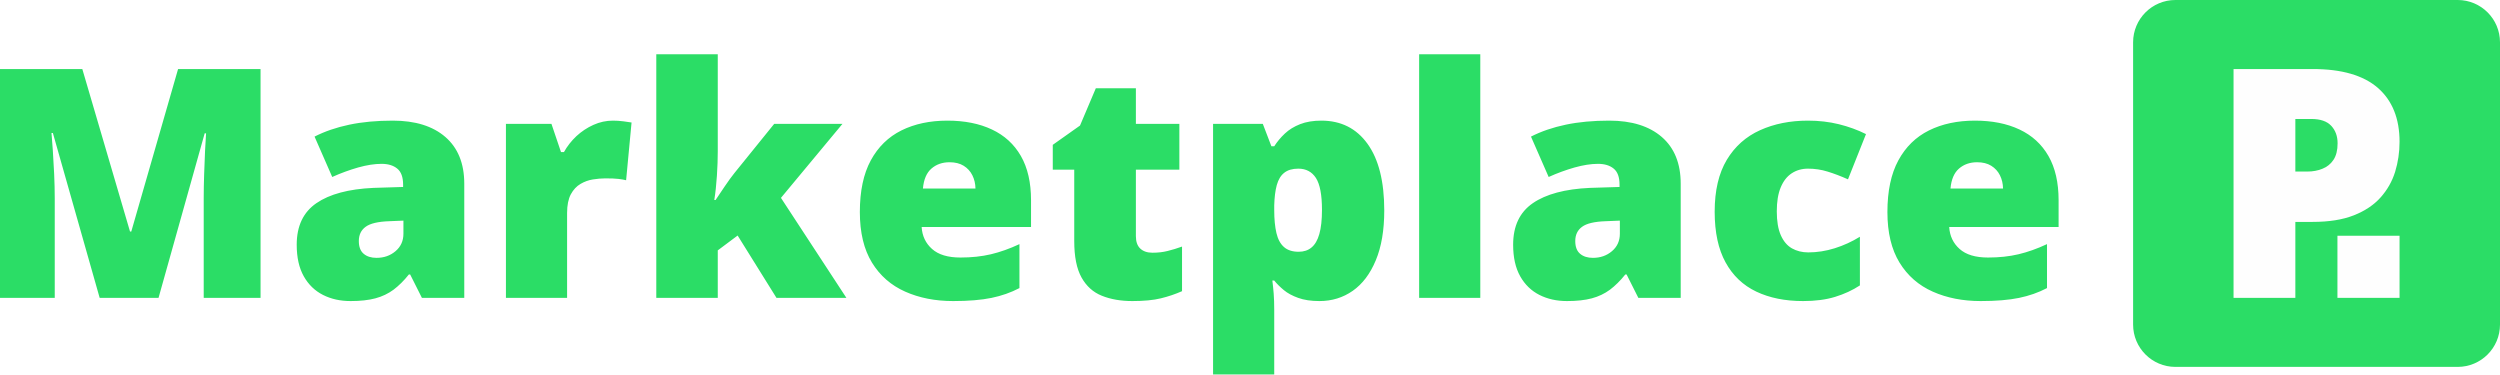
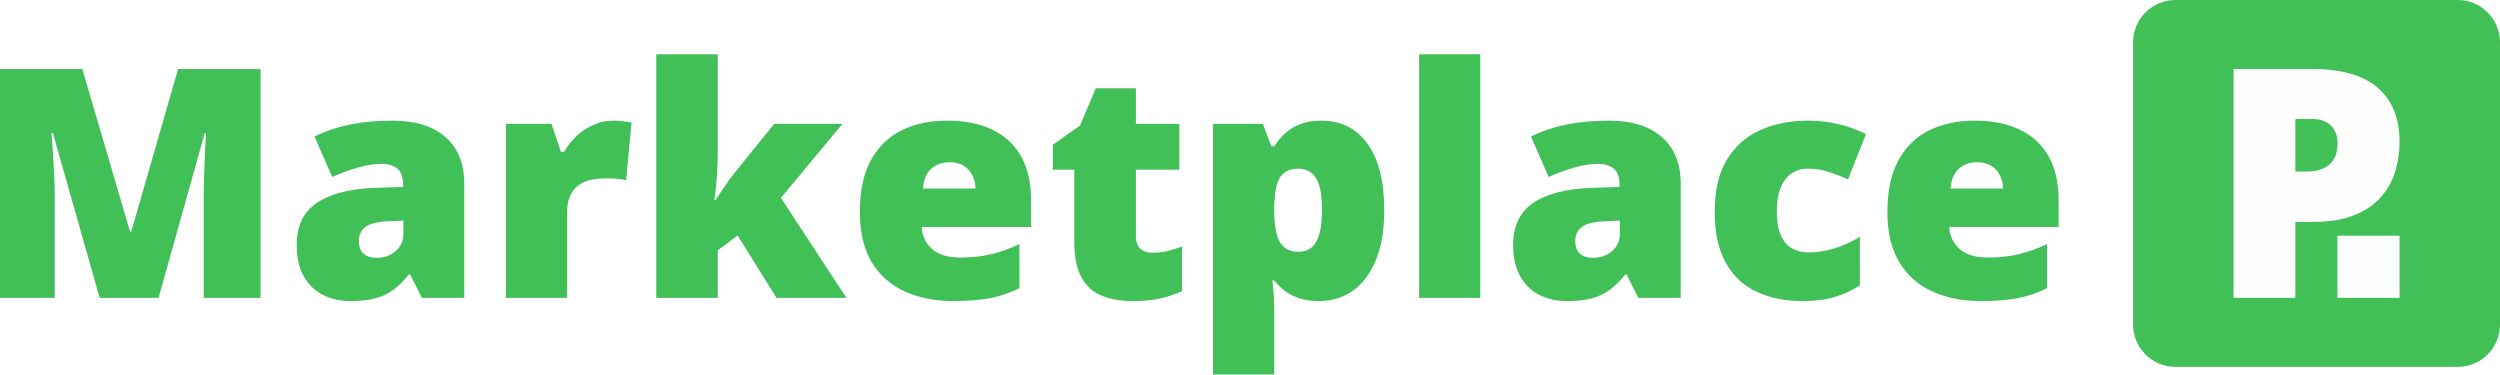
<svg xmlns="http://www.w3.org/2000/svg" xml:space="preserve" width="254mm" height="38.044mm" version="1.1" style="shape-rendering:geometricPrecision; text-rendering:geometricPrecision; image-rendering:optimizeQuality; fill-rule:evenodd; clip-rule:evenodd" viewBox="0 0 25399.98 3804.4">
  <defs>
    <style type="text/css">
   
-     .fil1 {fill:#2BDD66}
+     .fil1 {fill:#40C057}
    .fil2 {fill:#FEFEFE;fill-rule:nonzero}
-     .fil0 {fill:#2BDD66;fill-rule:nonzero}
+     .fil0 {fill:#40C057;fill-rule:nonzero}
   
  </style>
  </defs>
  <g id="Camada_x0020_1">
-     <g id="_2672780389104">
-       <path class="fil0" d="M1012.62 3026.23l-475.4 -1674.71 -14.09 0c4.34,43.96 8.68,102.57 13.56,176.91 4.34,73.8 9.22,154.13 13.56,239.87 3.81,85.74 5.97,168.78 5.97,248.02l0 1009.91 -556.23 0 0 -2324.83 836.25 0 484.61 1650.84 13.03 0 475.4 -1650.84 837.87 0 0 2324.83 -577.41 0 0 -1019.15c0,-73.25 1.63,-151.95 4.34,-236.06 2.72,-84.65 5.44,-163.89 9.25,-238.78 3.78,-74.89 7.03,-134.04 10.31,-177.45l-14.12 0 -468.87 1671.44 -598.03 0zm2978.23 -1800.6c227.9,0 405.91,55.34 533.98,166.07 128.08,111.23 192.1,269.15 192.1,474.3l0 1160.23 -430.34 0 -119.39 -237.68 -13.03 0c-50.46,63.49 -103.11,115.04 -156.29,155.19 -53.71,39.62 -115.04,68.93 -183.97,87.37 -68.9,18.46 -153.01,27.68 -252.34,27.68 -104.2,0 -197.53,-20.62 -280.02,-62.4 -82.48,-41.8 -147.6,-104.73 -195.35,-189.41 -47.77,-84.64 -71.64,-191.56 -71.64,-320.7 0,-189.94 66.74,-330.51 200.25,-422.22 133.48,-91.7 327.23,-143.81 580.13,-155.19l300.64 -9.25 0 -23.87c0,-76.52 -20.09,-130.79 -59.7,-162.79 -39.62,-32.56 -92.8,-48.3 -159.54,-48.3 -71.09,0 -150.33,12.47 -237.69,36.9 -87.39,24.96 -175.28,56.99 -263.21,96.58l-179.62 -410.25c103.64,-53.18 221.4,-93.34 352.73,-121.02 131.34,-27.68 278.95,-41.24 442.3,-41.24zm107.98 1015.88l-143.26 5.97c-114.51,3.81 -194.84,22.8 -240.96,56.99 -46.12,33.65 -68.92,81.95 -68.92,144.35 0,58.61 16.28,102.02 49.39,129.7 32.56,27.68 75.96,41.24 130.23,41.24 75.43,0 139.48,-22.24 193.19,-67.83 53.74,-45.59 80.33,-104.74 80.33,-177.45l0 -132.97zm2128.39 -1015.88c34.19,0 69.46,2.16 106.9,7.06 36.9,4.88 64.58,8.68 82.48,11.94l-55.33 586.63c-20.63,-5.44 -46.15,-9.78 -78.15,-13.57 -32.02,-3.8 -76.52,-5.43 -133.51,-5.43 -39.08,0 -81.39,3.81 -125.89,10.84 -44.52,7.06 -86.29,22.28 -125.91,45.59 -40.15,23.34 -72.71,58.62 -98.23,105.29 -24.97,47.22 -37.97,110.17 -37.97,189.94l0 862.31 -621.37 0 0 -1768.04 462.36 0 97.14 287.08 29.84 0c33.09,-59.71 75.43,-113.42 126.45,-161.73 51.56,-47.74 109.61,-86.29 173.66,-115.04 64.03,-28.78 129.7,-42.87 197.53,-42.87zm1065.28 -674.02l0 986.06c0,73.81 -2.72,156.29 -8.69,247.47 -5.96,90.61 -14.65,173.1 -26.59,246.9l13.03 0c24.41,-36.34 54.81,-81.93 92.24,-137.29 36.9,-54.81 70.55,-100.93 99.86,-137.3l403.75 -499.26 693.55 0 -625.16 752.14 664.78 1015.9 -710.36 0 -394.54 -633.31 -201.87 150.88 0 482.43 -624.62 0 0 -2474.62 624.62 0zm2332.43 674.02c174.75,0 325.6,29.84 453.14,90.08 126.98,59.71 225.22,149.23 294.12,269.18 68.92,119.92 103.11,269.71 103.11,449.87l0 271.89 -1111.4 0c5.44,90.61 40.71,164.98 105.83,223.03 65.11,58.06 161.16,86.83 288.7,86.83 112.33,0 215.44,-10.84 309.33,-33.12 93.33,-22.24 190.47,-56.43 289.77,-103.1l0 446.64c-86.83,45.59 -181.78,78.68 -284.36,99.83 -103.11,21.19 -232.81,32.03 -389.63,32.03 -181.25,0 -343.51,-32.03 -486.24,-95.52 -143.26,-63.49 -256.15,-161.69 -338.1,-295.2 -81.93,-133.51 -123.17,-304.99 -123.17,-513.92 0,-212.72 36.9,-387.48 111.23,-524.77 74.36,-136.76 178.01,-238.24 311.52,-304.45 133.48,-66.21 289.23,-99.3 466.15,-99.3zm22.24 422.75c-73.24,0 -134.57,21.71 -183.97,64.58 -49.37,42.87 -78.14,110.7 -86.27,202.41l533.98 0c-1.06,-49.37 -11.37,-94.42 -32,-135.14 -20.08,-40.15 -49.39,-72.17 -87.92,-96.04 -38.52,-23.88 -86.83,-35.81 -143.82,-35.81zm2062.19 919.29c55.89,0 107.45,-5.96 154.1,-17.9 46.68,-11.4 94.98,-26.06 145.98,-44.52l0 453.15c-67.84,29.84 -139.45,54.27 -215.44,72.71 -75.43,18.46 -172.57,27.68 -289.77,27.68 -116.7,0 -219.81,-17.9 -308.8,-53.71 -88.98,-35.28 -157.91,-97.7 -207.31,-186.16 -49.37,-88.45 -73.8,-211.63 -73.8,-370.1l0 -725.02 -218.15 0 0 -252.33 276.77 -195.91 160.63 -378.79 407 0 0 361.42 441.75 0 0 465.61 -441.75 0 0 675.09c0,56.46 14.65,98.23 44.5,126.45 29.86,28.21 71.11,42.33 124.29,42.33zm1715.39 -1342.04c199.18,0 355.47,78.14 468.89,234.97 113.42,156.84 170.39,382.59 170.39,677.8 0,200.81 -28.75,370.13 -86.27,506.86 -56.99,137.32 -135.14,240.43 -234.44,309.89 -98.76,68.92 -211.65,103.64 -337.54,103.64 -85.2,0 -156.85,-10.84 -215.46,-32.03 -59.15,-21.15 -107.99,-47.21 -146.51,-79.21 -38.53,-32.02 -71.09,-64.05 -97.68,-97.14l-18.99 0c5.4,41.25 9.75,85.74 13.56,132.95 3.78,47.21 5.43,103.11 5.43,166.07l0 655 -621.37 0 0 -2546.24 505.23 0 87.37 227.93 28.77 0c29.84,-46.15 65.65,-89.55 107.99,-129.17 42.33,-40.15 94.42,-71.64 155.19,-95.51 60.78,-23.87 132.95,-35.81 215.44,-35.81zm-233.87 487.86c-60.24,0 -108.01,14.12 -142.73,41.78 -35.28,27.15 -60.24,68.93 -75.99,124.82 -15.18,55.37 -23.87,124.83 -26.03,207.31l0 47.75c0,91.71 7.6,169.32 22.25,232.27 14.65,62.4 40.15,110.17 76.52,142.17 35.81,32.03 85.74,48.31 149.23,48.31 52.09,0 95.51,-14.1 130.23,-42.87 35.28,-28.75 61.87,-73.8 79.77,-136.2 17.93,-62.43 27.15,-144.91 27.15,-246.93 0,-151.95 -20.62,-259.93 -61.33,-323.45 -40.69,-62.93 -100.4,-94.96 -179.07,-94.96zm1848.9 1312.74l-621.37 0 0 -2474.62 621.37 0 0 2474.62zm1310.02 -1800.6c227.91,0 405.91,55.34 533.98,166.07 128.08,111.23 192.1,269.15 192.1,474.3l0 1160.23 -430.34 0 -119.39 -237.68 -13.03 0c-50.46,63.49 -103.1,115.04 -156.28,155.19 -53.72,39.62 -115.05,68.93 -183.98,87.37 -68.9,18.46 -153.01,27.68 -252.33,27.68 -104.2,0 -197.54,-20.62 -280.02,-62.4 -82.49,-41.8 -147.61,-104.73 -195.35,-189.41 -47.77,-84.64 -71.65,-191.56 -71.65,-320.7 0,-189.94 66.75,-330.51 200.25,-422.22 133.49,-91.7 327.24,-143.81 580.13,-155.19l300.65 -9.25 0 -23.87c0,-76.52 -20.09,-130.79 -59.71,-162.79 -39.62,-32.56 -92.8,-48.3 -159.54,-48.3 -71.09,0 -150.32,12.47 -237.69,36.9 -87.38,24.96 -175.28,56.99 -263.2,96.58l-179.63 -410.25c103.64,-53.18 221.4,-93.34 352.73,-121.02 131.35,-27.68 278.95,-41.24 442.3,-41.24zm107.99 1015.88l-143.26 5.97c-114.52,3.81 -194.85,22.8 -240.97,56.99 -46.12,33.65 -68.92,81.95 -68.92,144.35 0,58.61 16.28,102.02 49.39,129.7 32.56,27.68 75.97,41.24 130.24,41.24 75.42,0 139.47,-22.24 193.19,-67.83 53.74,-45.59 80.33,-104.74 80.33,-177.45l0 -132.97zm1861.37 817.28c-182.32,0 -340.79,-32.03 -475.37,-96.05 -134.6,-64.05 -238.77,-163.35 -312.04,-296.86 -73.81,-134.04 -110.71,-305.52 -110.71,-514.99 0,-214.9 41.25,-390.18 123.18,-526.94 81.95,-136.21 194.84,-236.6 338.1,-301.18 142.73,-64.58 304.98,-97.14 486.24,-97.14 110.17,0 214.9,11.94 314.2,36.37 98.77,24.4 191.03,58.05 275.68,100.39l-182.88 459.65c-74.34,-33.12 -143.26,-59.15 -207.31,-78.71 -64.03,-20.06 -130.77,-29.84 -199.69,-29.84 -62.4,0 -117.77,16.28 -165.51,47.75 -47.77,31.49 -84.67,79.24 -111.26,143.28 -26.59,64.03 -39.62,144.89 -39.62,243.12 0,99.84 13.56,180.7 40.71,242.03 27.12,61.33 64.58,105.83 112.86,133.51 48.3,27.12 103.67,41.24 166.07,41.24 90.08,0 179.63,-14.12 269.71,-42.33 89.54,-28.22 174.19,-66.74 255.05,-116.67l0 494.36c-74.33,48.84 -157.91,87.37 -251.24,116.14 -93.36,28.77 -201.88,42.87 -326.17,42.87zm1745.8 -1833.16c174.75,0 325.6,29.84 453.14,90.08 126.98,59.71 225.22,149.23 294.12,269.18 68.92,119.92 103.11,269.71 103.11,449.87l0 271.89 -1111.4 0c5.44,90.61 40.71,164.98 105.83,223.03 65.11,58.06 161.16,86.83 288.7,86.83 112.33,0 215.44,-10.84 309.33,-33.12 93.33,-22.24 190.47,-56.43 289.77,-103.1l0 446.64c-86.83,45.59 -181.78,78.68 -284.36,99.83 -103.11,21.19 -232.81,32.03 -389.63,32.03 -181.25,0 -343.51,-32.03 -486.24,-95.52 -143.26,-63.49 -256.15,-161.69 -338.1,-295.2 -81.93,-133.51 -123.17,-304.99 -123.17,-513.92 0,-212.72 36.9,-387.48 111.23,-524.77 74.36,-136.76 178.01,-238.24 311.52,-304.45 133.48,-66.21 289.23,-99.3 466.15,-99.3zm22.24 422.75c-73.24,0 -134.57,21.71 -183.97,64.58 -49.37,42.87 -78.14,110.7 -86.27,202.41l533.98 0c-1.06,-49.37 -11.37,-94.42 -32,-135.14 -20.08,-40.15 -49.39,-72.17 -87.92,-96.04 -38.52,-23.88 -86.83,-35.81 -143.82,-35.81z" />
+     <path class="fil0" d="M1012.62 3026.23l-475.4 -1674.71 -14.09 0c4.34,43.96 8.68,102.57 13.56,176.91 4.34,73.8 9.22,154.13 13.56,239.87 3.81,85.74 5.97,168.78 5.97,248.02l0 1009.91 -556.23 0 0 -2324.83 836.25 0 484.61 1650.84 13.03 0 475.4 -1650.84 837.87 0 0 2324.83 -577.41 0 0 -1019.15c0,-73.25 1.63,-151.95 4.34,-236.06 2.72,-84.65 5.44,-163.89 9.25,-238.78 3.78,-74.89 7.03,-134.04 10.31,-177.45l-14.12 0 -468.87 1671.44 -598.03 0zm2978.23 -1800.6c227.9,0 405.91,55.34 533.98,166.07 128.08,111.23 192.1,269.15 192.1,474.3l0 1160.23 -430.34 0 -119.39 -237.68 -13.03 0c-50.46,63.49 -103.11,115.04 -156.29,155.19 -53.71,39.62 -115.04,68.93 -183.97,87.37 -68.9,18.46 -153.01,27.68 -252.34,27.68 -104.2,0 -197.53,-20.62 -280.02,-62.4 -82.48,-41.8 -147.6,-104.73 -195.35,-189.41 -47.77,-84.64 -71.64,-191.56 -71.64,-320.7 0,-189.94 66.74,-330.51 200.25,-422.22 133.48,-91.7 327.23,-143.81 580.13,-155.19l300.64 -9.25 0 -23.87c0,-76.52 -20.09,-130.79 -59.7,-162.79 -39.62,-32.56 -92.8,-48.3 -159.54,-48.3 -71.09,0 -150.33,12.47 -237.69,36.9 -87.39,24.96 -175.28,56.99 -263.21,96.58l-179.62 -410.25c103.64,-53.18 221.4,-93.34 352.73,-121.02 131.34,-27.68 278.95,-41.24 442.3,-41.24zm107.98 1015.88l-143.26 5.97c-114.51,3.81 -194.84,22.8 -240.96,56.99 -46.12,33.65 -68.92,81.95 -68.92,144.35 0,58.61 16.28,102.02 49.39,129.7 32.56,27.68 75.96,41.24 130.23,41.24 75.43,0 139.48,-22.24 193.19,-67.83 53.74,-45.59 80.33,-104.74 80.33,-177.45l0 -132.97zm2128.39 -1015.88c34.19,0 69.46,2.16 106.9,7.06 36.9,4.88 64.58,8.68 82.48,11.94l-55.33 586.63c-20.63,-5.44 -46.15,-9.78 -78.15,-13.57 -32.02,-3.8 -76.52,-5.43 -133.51,-5.43 -39.08,0 -81.39,3.81 -125.89,10.84 -44.52,7.06 -86.29,22.28 -125.91,45.59 -40.15,23.34 -72.71,58.62 -98.23,105.29 -24.97,47.22 -37.97,110.17 -37.97,189.94l0 862.31 -621.37 0 0 -1768.04 462.36 0 97.14 287.08 29.84 0c33.09,-59.71 75.43,-113.42 126.45,-161.73 51.56,-47.74 109.61,-86.29 173.66,-115.04 64.03,-28.78 129.7,-42.87 197.53,-42.87zm1065.28 -674.02l0 986.06c0,73.81 -2.72,156.29 -8.69,247.47 -5.96,90.61 -14.65,173.1 -26.59,246.9l13.03 0c24.41,-36.34 54.81,-81.93 92.24,-137.29 36.9,-54.81 70.55,-100.93 99.86,-137.3l403.75 -499.26 693.55 0 -625.16 752.14 664.78 1015.9 -710.36 0 -394.54 -633.31 -201.87 150.88 0 482.43 -624.62 0 0 -2474.62 624.62 0zm2332.43 674.02c174.75,0 325.6,29.84 453.14,90.08 126.98,59.71 225.22,149.23 294.12,269.18 68.92,119.92 103.11,269.71 103.11,449.87l0 271.89 -1111.4 0c5.44,90.61 40.71,164.98 105.83,223.03 65.11,58.06 161.16,86.83 288.7,86.83 112.33,0 215.44,-10.84 309.33,-33.12 93.33,-22.24 190.47,-56.43 289.77,-103.1l0 446.64c-86.83,45.59 -181.78,78.68 -284.36,99.83 -103.11,21.19 -232.81,32.03 -389.63,32.03 -181.25,0 -343.51,-32.03 -486.24,-95.52 -143.26,-63.49 -256.15,-161.69 -338.1,-295.2 -81.93,-133.51 -123.17,-304.99 -123.17,-513.92 0,-212.72 36.9,-387.48 111.23,-524.77 74.36,-136.76 178.01,-238.24 311.52,-304.45 133.48,-66.21 289.23,-99.3 466.15,-99.3zm22.24 422.75c-73.24,0 -134.57,21.71 -183.97,64.58 -49.37,42.87 -78.14,110.7 -86.27,202.41l533.98 0c-1.06,-49.37 -11.37,-94.42 -32,-135.14 -20.08,-40.15 -49.39,-72.17 -87.92,-96.04 -38.52,-23.88 -86.83,-35.81 -143.82,-35.81zm2062.19 919.29c55.89,0 107.45,-5.96 154.1,-17.9 46.68,-11.4 94.98,-26.06 145.98,-44.52l0 453.15c-67.84,29.84 -139.45,54.27 -215.44,72.71 -75.43,18.46 -172.57,27.68 -289.77,27.68 -116.7,0 -219.81,-17.9 -308.8,-53.71 -88.98,-35.28 -157.91,-97.7 -207.31,-186.16 -49.37,-88.45 -73.8,-211.63 -73.8,-370.1l0 -725.02 -218.15 0 0 -252.33 276.77 -195.91 160.63 -378.79 407 0 0 361.42 441.75 0 0 465.61 -441.75 0 0 675.09c0,56.46 14.65,98.23 44.5,126.45 29.86,28.21 71.11,42.33 124.29,42.33zm1715.39 -1342.04c199.18,0 355.47,78.14 468.89,234.97 113.42,156.84 170.39,382.59 170.39,677.8 0,200.81 -28.75,370.13 -86.27,506.86 -56.99,137.32 -135.14,240.43 -234.44,309.89 -98.76,68.92 -211.65,103.64 -337.54,103.64 -85.2,0 -156.85,-10.84 -215.46,-32.03 -59.15,-21.15 -107.99,-47.21 -146.51,-79.21 -38.53,-32.02 -71.09,-64.05 -97.68,-97.14l-18.99 0c5.4,41.25 9.75,85.74 13.56,132.95 3.78,47.21 5.43,103.11 5.43,166.07l0 655 -621.37 0 0 -2546.24 505.23 0 87.37 227.93 28.77 0c29.84,-46.15 65.65,-89.55 107.99,-129.17 42.33,-40.15 94.42,-71.64 155.19,-95.51 60.78,-23.87 132.95,-35.81 215.44,-35.81zm-233.87 487.86c-60.24,0 -108.01,14.12 -142.73,41.78 -35.28,27.15 -60.24,68.93 -75.99,124.82 -15.18,55.37 -23.87,124.83 -26.03,207.31l0 47.75c0,91.71 7.6,169.32 22.25,232.27 14.65,62.4 40.15,110.17 76.52,142.17 35.81,32.03 85.74,48.31 149.23,48.31 52.09,0 95.51,-14.1 130.23,-42.87 35.28,-28.75 61.87,-73.8 79.77,-136.2 17.93,-62.43 27.15,-144.91 27.15,-246.93 0,-151.95 -20.62,-259.93 -61.33,-323.45 -40.69,-62.93 -100.4,-94.96 -179.07,-94.96zm1848.9 1312.74l-621.37 0 0 -2474.62 621.37 0 0 2474.62zm1310.02 -1800.6c227.91,0 405.91,55.34 533.98,166.07 128.08,111.23 192.1,269.15 192.1,474.3l0 1160.23 -430.34 0 -119.39 -237.68 -13.03 0c-50.46,63.49 -103.1,115.04 -156.28,155.19 -53.72,39.62 -115.05,68.93 -183.98,87.37 -68.9,18.46 -153.01,27.68 -252.33,27.68 -104.2,0 -197.54,-20.62 -280.02,-62.4 -82.49,-41.8 -147.61,-104.73 -195.35,-189.41 -47.77,-84.64 -71.65,-191.56 -71.65,-320.7 0,-189.94 66.75,-330.51 200.25,-422.22 133.49,-91.7 327.24,-143.81 580.13,-155.19l300.65 -9.25 0 -23.87c0,-76.52 -20.09,-130.79 -59.71,-162.79 -39.62,-32.56 -92.8,-48.3 -159.54,-48.3 -71.09,0 -150.32,12.47 -237.69,36.9 -87.38,24.96 -175.28,56.99 -263.2,96.58l-179.63 -410.25c103.64,-53.18 221.4,-93.34 352.73,-121.02 131.35,-27.68 278.95,-41.24 442.3,-41.24zm107.99 1015.88l-143.26 5.97c-114.52,3.81 -194.85,22.8 -240.97,56.99 -46.12,33.65 -68.92,81.95 -68.92,144.35 0,58.61 16.28,102.02 49.39,129.7 32.56,27.68 75.97,41.24 130.24,41.24 75.42,0 139.47,-22.24 193.19,-67.83 53.74,-45.59 80.33,-104.74 80.33,-177.45l0 -132.97zm1861.37 817.28c-182.32,0 -340.79,-32.03 -475.37,-96.05 -134.6,-64.05 -238.77,-163.35 -312.04,-296.86 -73.81,-134.04 -110.71,-305.52 -110.71,-514.99 0,-214.9 41.25,-390.18 123.18,-526.94 81.95,-136.21 194.84,-236.6 338.1,-301.18 142.73,-64.58 304.98,-97.14 486.24,-97.14 110.17,0 214.9,11.94 314.2,36.37 98.77,24.4 191.03,58.05 275.68,100.39l-182.88 459.65c-74.34,-33.12 -143.26,-59.15 -207.31,-78.71 -64.03,-20.06 -130.77,-29.84 -199.69,-29.84 -62.4,0 -117.77,16.28 -165.51,47.75 -47.77,31.49 -84.67,79.24 -111.26,143.28 -26.59,64.03 -39.62,144.89 -39.62,243.12 0,99.84 13.56,180.7 40.71,242.03 27.12,61.33 64.58,105.83 112.86,133.51 48.3,27.12 103.67,41.24 166.07,41.24 90.08,0 179.63,-14.12 269.71,-42.33 89.54,-28.22 174.19,-66.74 255.05,-116.67l0 494.36c-74.33,48.84 -157.91,87.37 -251.24,116.14 -93.36,28.77 -201.88,42.87 -326.17,42.87zm1745.8 -1833.16c174.75,0 325.6,29.84 453.14,90.08 126.98,59.71 225.22,149.23 294.12,269.18 68.92,119.92 103.11,269.71 103.11,449.87l0 271.89 -1111.4 0c5.44,90.61 40.71,164.98 105.83,223.03 65.11,58.06 161.16,86.83 288.7,86.83 112.33,0 215.44,-10.84 309.33,-33.12 93.33,-22.24 190.47,-56.43 289.77,-103.1l0 446.64c-86.83,45.59 -181.78,78.68 -284.36,99.83 -103.11,21.19 -232.81,32.03 -389.63,32.03 -181.25,0 -343.51,-32.03 -486.24,-95.52 -143.26,-63.49 -256.15,-161.69 -338.1,-295.2 -81.93,-133.51 -123.17,-304.99 -123.17,-513.92 0,-212.72 36.9,-387.48 111.23,-524.77 74.36,-136.76 178.01,-238.24 311.52,-304.45 133.48,-66.21 289.23,-99.3 466.15,-99.3zm22.24 422.75c-73.24,0 -134.57,21.71 -183.97,64.58 -49.37,42.87 -78.14,110.7 -86.27,202.41l533.98 0c-1.06,-49.37 -11.37,-94.42 -32,-135.14 -20.08,-40.15 -49.39,-72.17 -87.92,-96.04 -38.52,-23.88 -86.83,-35.81 -143.82,-35.81z" />
+     <g id="_2323330942736">
+       <rect class="fil1" x="21672.3" y="-0.04" width="3727.7" height="3727.7" rx="430.04" ry="430.04" />
      <g>
-         <rect class="fil1" x="21672.3" y="-0.04" width="3727.7" height="3727.7" rx="430.04" ry="430.04" />
-         <g>
-           <path class="fil2" d="M23497.07 701.4c294.67,0 515.54,64.05 662.61,192.1 146.54,128.63 219.78,310.97 219.78,547.03 0,105.83 -15.18,207.85 -45.02,305.52 -30.4,97.14 -79.77,183.97 -148.17,260.49 -68.36,76.52 -159,136.76 -271.86,181.26 -112.89,44.49 -251.81,66.74 -417.34,66.74l-176.35 0 0 771.69 -627.88 0 0 -2324.83 804.23 0zm-14.1 507.39l-162.25 0 0 534.01 124.26 0c53.74,0 104.2,-9.22 150.85,-28.21 46.68,-18.47 84.14,-48.31 112.36,-90.64 27.65,-41.78 41.78,-97.68 41.78,-167.7 0,-72.71 -21.72,-132.39 -65.12,-178.53 -43.43,-46.12 -110.7,-68.93 -201.88,-68.93z" />
-           <polygon class="fil2" points="23748.34,3026.23 23748.34,2395.23 24379.46,2395.23 24379.46,3026.23 " />
-         </g>
+         <path class="fil2" d="M23497.07 701.4c294.67,0 515.54,64.05 662.61,192.1 146.54,128.63 219.78,310.97 219.78,547.03 0,105.83 -15.18,207.85 -45.02,305.52 -30.4,97.14 -79.77,183.97 -148.17,260.49 -68.36,76.52 -159,136.76 -271.86,181.26 -112.89,44.49 -251.81,66.74 -417.34,66.74l-176.35 0 0 771.69 -627.88 0 0 -2324.83 804.23 0zm-14.1 507.39l-162.25 0 0 534.01 124.26 0c53.74,0 104.2,-9.22 150.85,-28.21 46.68,-18.47 84.14,-48.31 112.36,-90.64 27.65,-41.78 41.78,-97.68 41.78,-167.7 0,-72.71 -21.72,-132.39 -65.12,-178.53 -43.43,-46.12 -110.7,-68.93 -201.88,-68.93z" />
+         <polygon class="fil2" points="23748.34,3026.23 23748.34,2395.23 24379.46,2395.23 24379.46,3026.23 " />
      </g>
    </g>
  </g>
</svg>
